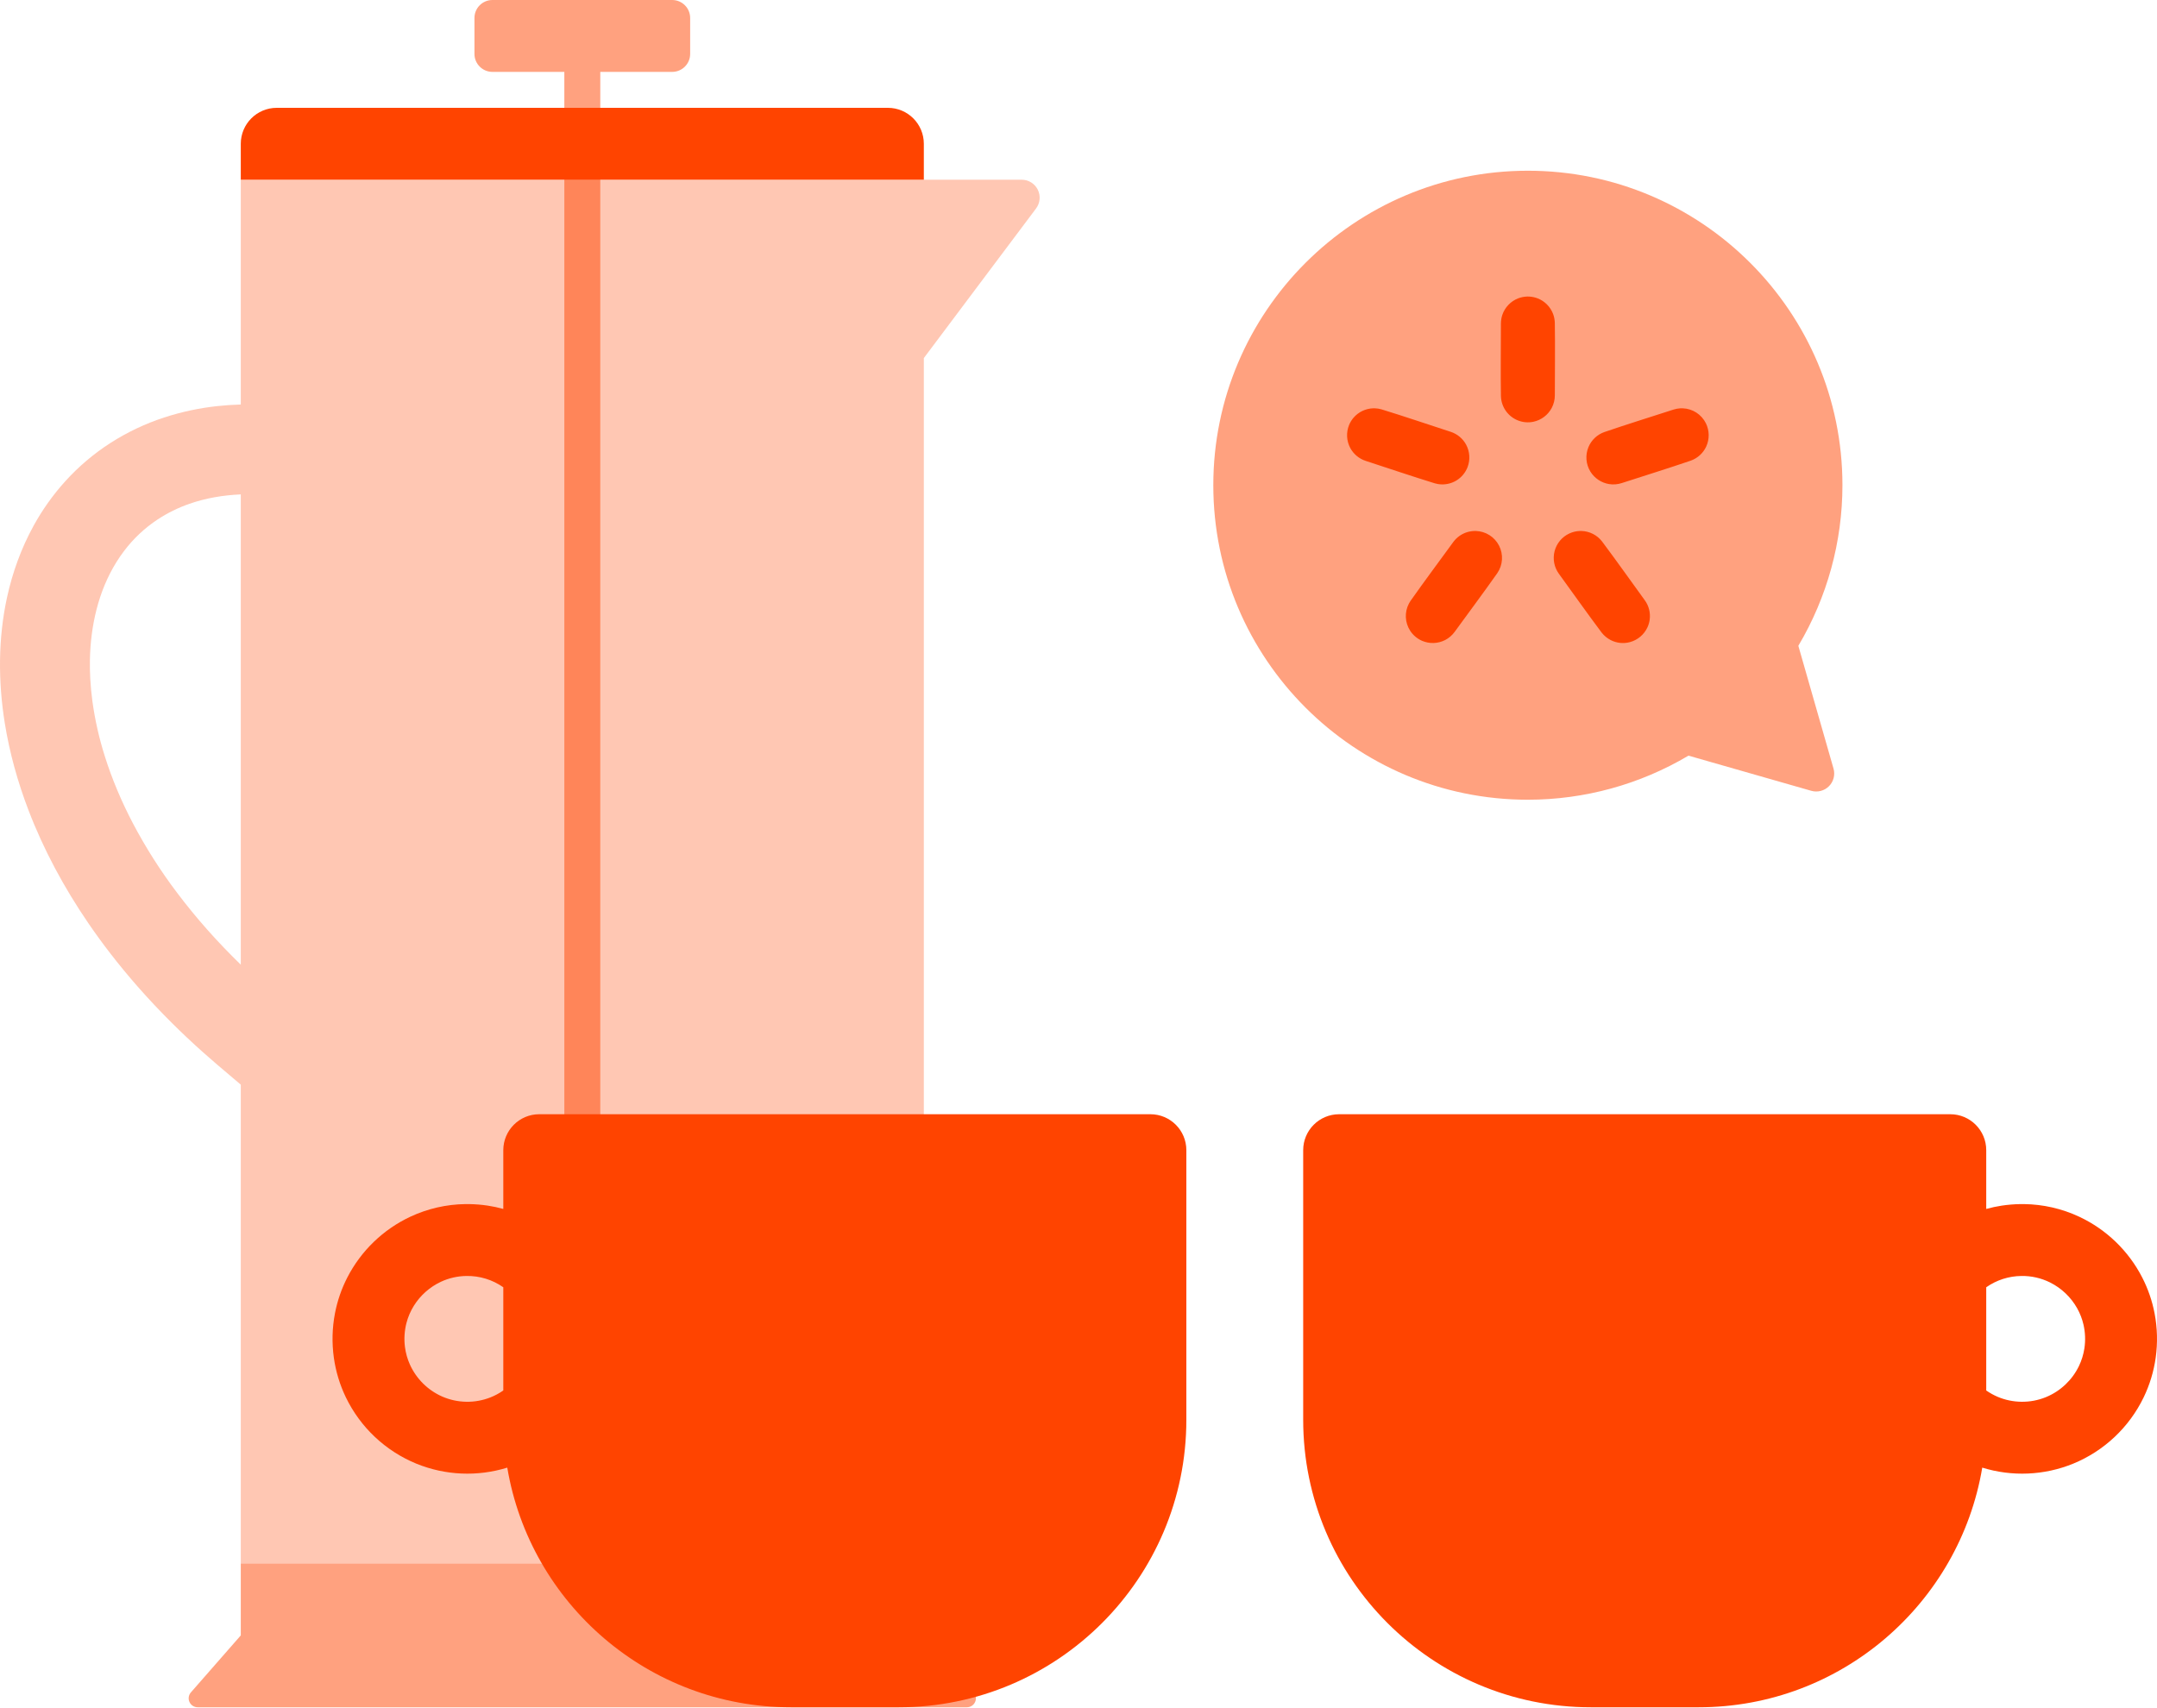
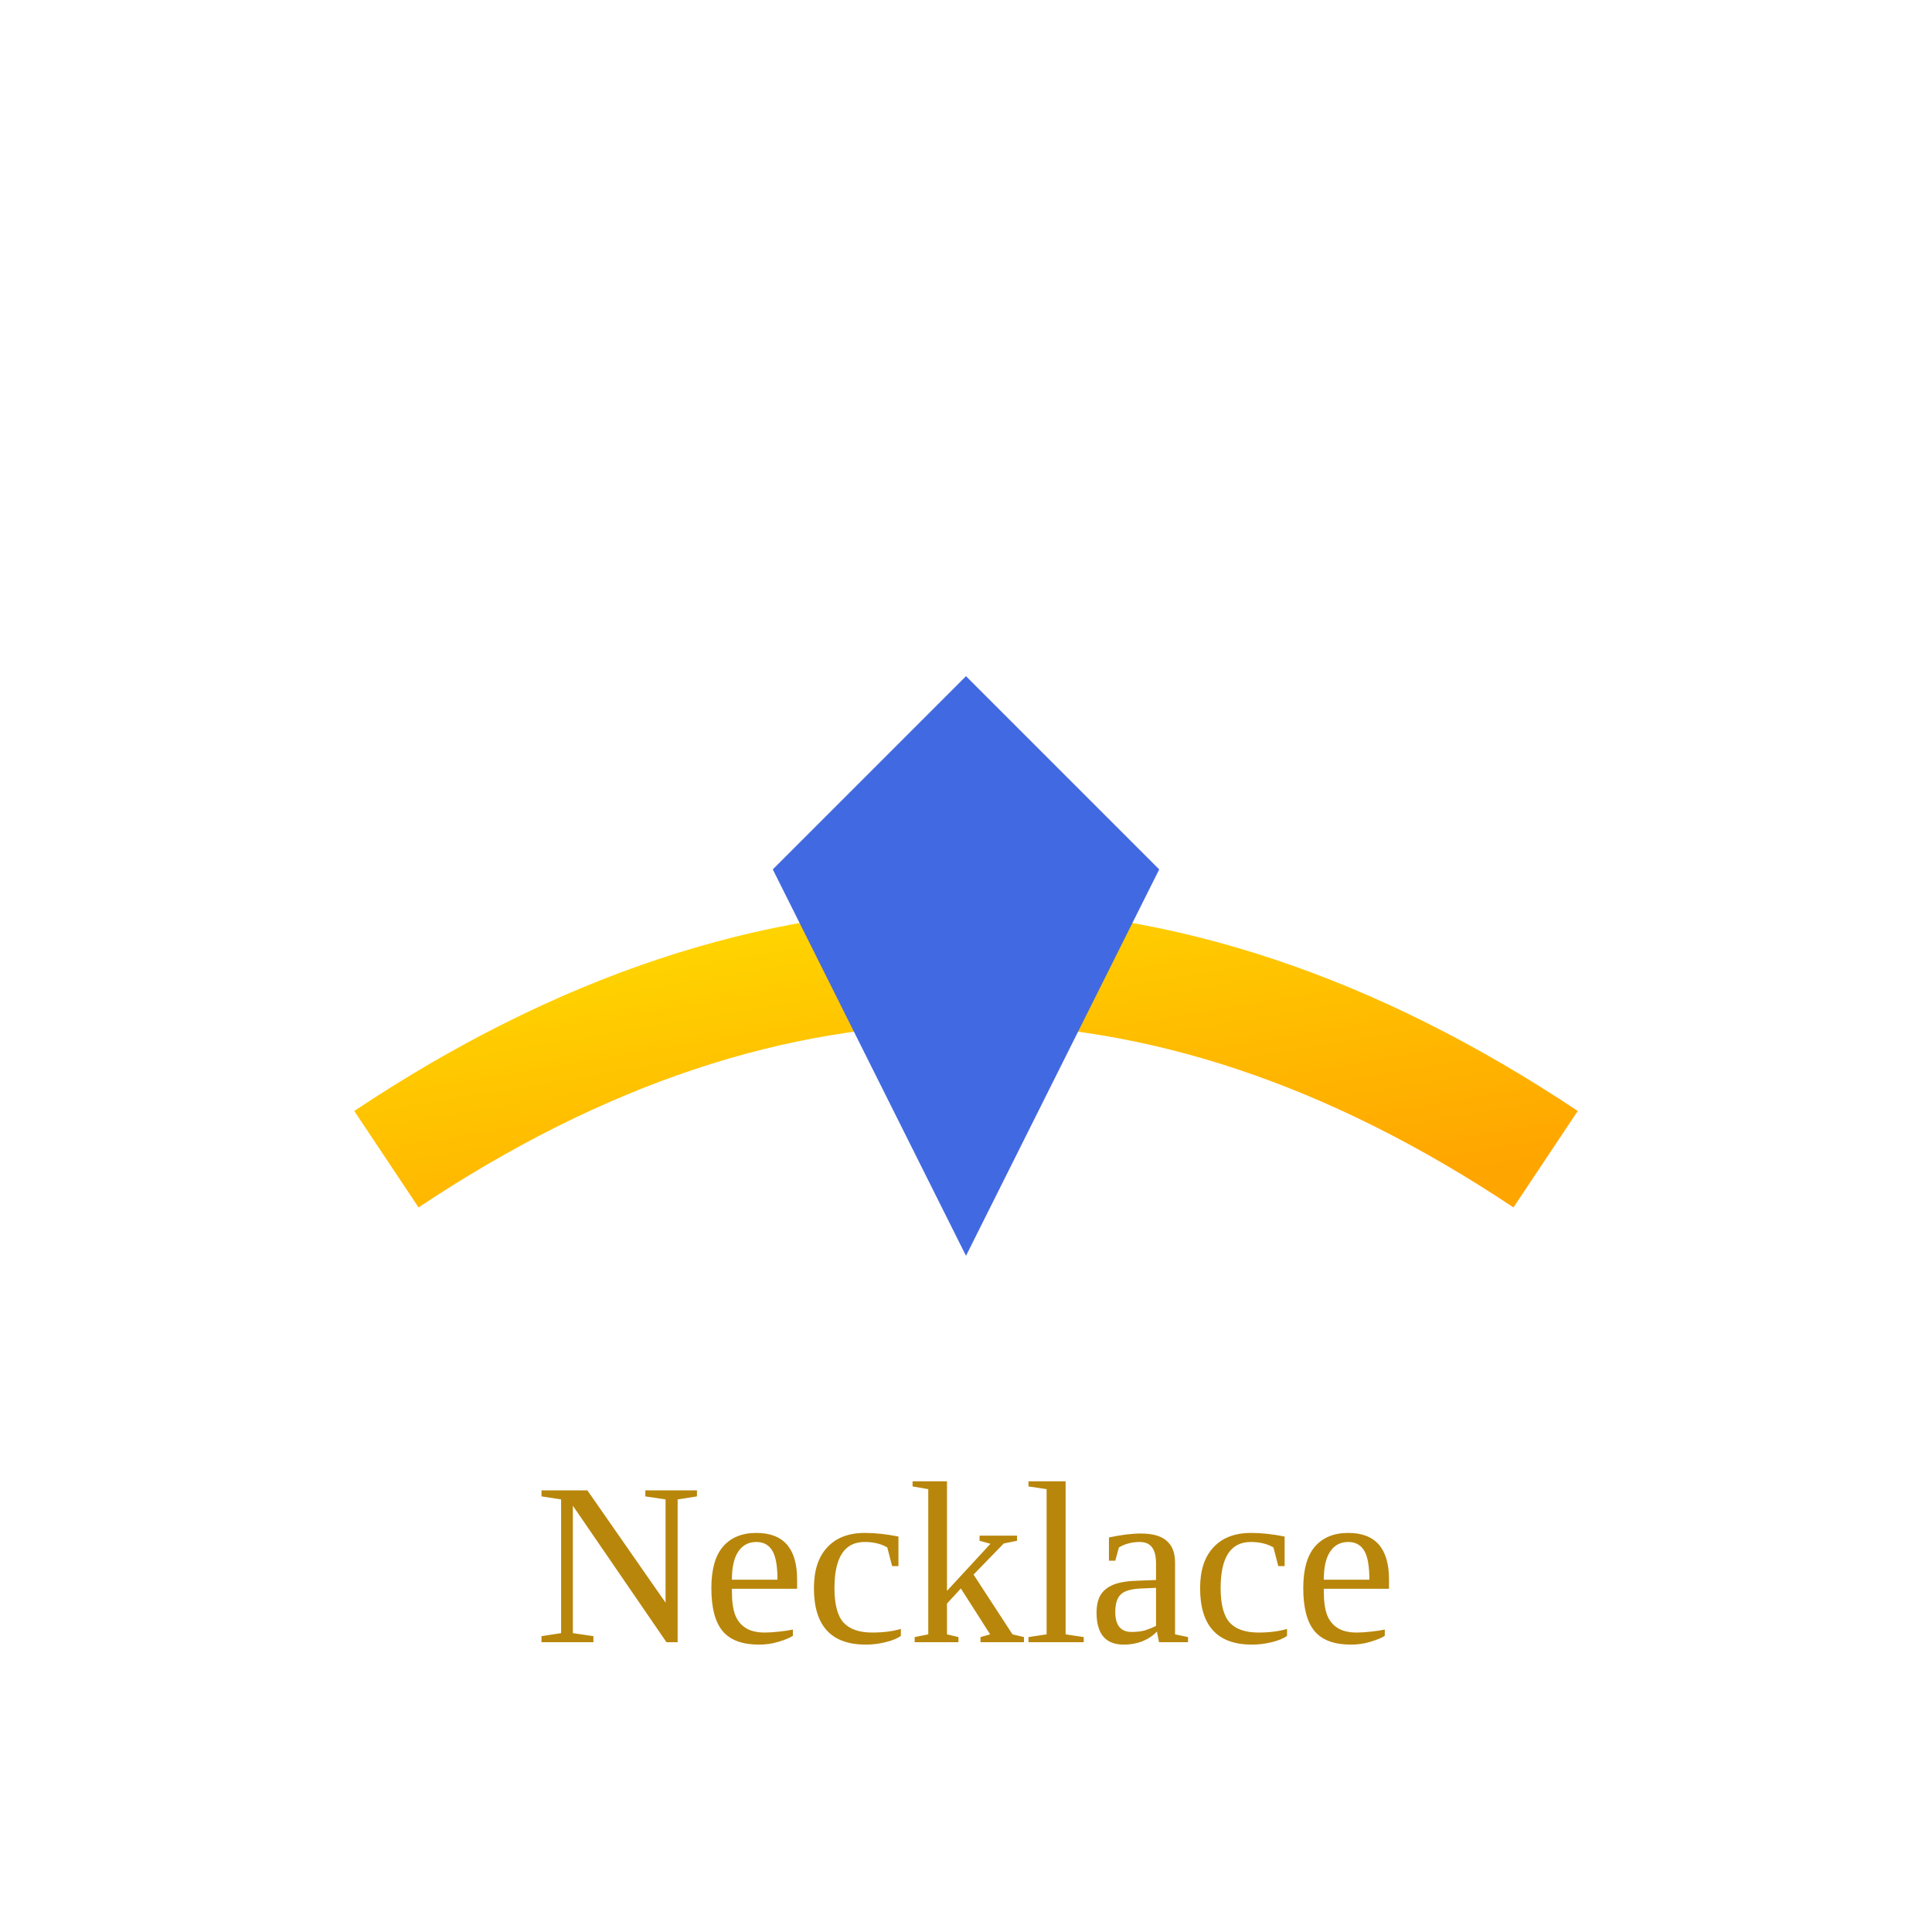
- <svg xmlns="http://www.w3.org/2000/svg" viewBox="0 0 240 190" fill-rule="evenodd" clip-rule="evenodd" stroke-linejoin="round" stroke-miterlimit="1.414">
-   <path fill="none" d="M0 0h240v190H0z" />
-   <clipPath id="a">
-     <path d="M0 0h240v190H0z" />
-   </clipPath>
-   <g clip-path="url(#a)" fill="#f40">
-     <path d="M99.678 20h14a2 2 0 0 1 1.6 3.2l-12.487 16.649V174h-76v-53.291l-2.638-2.238c-.543-.467-1.084-.936-1.618-1.414a87.761 87.761 0 0 1-3.425-3.229 82.347 82.347 0 0 1-3.788-4.028 76.794 76.794 0 0 1-3.066-3.72 70.793 70.793 0 0 1-2.458-3.385C7.134 98.788 4.867 94.6 3.176 90.181c-1.201-3.136-2.111-6.389-2.644-9.706-.742-4.623-.75-9.392.247-13.977.604-2.778 1.579-5.478 2.949-7.971a26.203 26.203 0 0 1 3.531-4.966 25.108 25.108 0 0 1 5.032-4.267 26.124 26.124 0 0 1 5.969-2.831 29.144 29.144 0 0 1 5.914-1.268c.87-.096 1.743-.153 2.617-.179V20h72.887zM26.791 55.021l-.035.001c-1.93.088-3.851.406-5.678 1.044a15.99 15.99 0 0 0-3.543 1.746 15.12 15.12 0 0 0-3.738 3.516c-.3.396-.582.807-.845 1.229-2.021 3.251-2.88 7.112-2.948 10.909-.012.702.002 1.405.041 2.106.046.827.126 1.651.236 2.472a36.785 36.785 0 0 0 1.383 6.122c.808 2.572 1.87 5.061 3.119 7.449a56.416 56.416 0 0 0 4.897 7.708c2.151 2.863 4.545 5.539 7.111 8.034V55.021z" fill-opacity=".3" />
-     <path d="M26.791 16c0-2.208 1.792-4 4-4h68c2.208 0 4 1.792 4 4v4h-76v-4z" />
-     <path d="M62.791 174V8h-8a2 2 0 0 1-2-2V2a2 2 0 0 1 2-2h20a2 2 0 0 1 2 2v4a2 2 0 0 1-2 2h-8v166h36v8l5.549 6.341a1.002 1.002 0 0 1-.753 1.659H21.995a.999.999 0 0 1-.753-1.659L26.791 182v-8h36z" fill-opacity=".5" />
-     <path d="M217 124c2.208 0 4 1.792 4 4v6.541a14.774 14.774 0 0 1 1.717-.368 15.876 15.876 0 0 1 2.089-.172h.388a14.9 14.9 0 0 1 6.142 1.401 15.077 15.077 0 0 1 7.022 6.772 14.863 14.863 0 0 1 1.373 3.988c.312 1.623.353 3.298.123 4.935a14.913 14.913 0 0 1-1.334 4.404 15.064 15.064 0 0 1-7.852 7.39 15.03 15.03 0 0 1-10.111.438C218.017 178.458 204.846 190 189 190h-12c-17.661 0-32-14.339-32-32v-30c0-2.208 1.792-4 4-4h68zm4 30.743c.401.28.831.519 1.281.71.83.351 1.726.535 2.626.546a6.985 6.985 0 0 0 2.732-.513 7.045 7.045 0 0 0 2.187-1.42 7.048 7.048 0 0 0 1.487-2.039 6.925 6.925 0 0 0 .606-1.955 7.092 7.092 0 0 0-.098-2.657 6.914 6.914 0 0 0-.702-1.816 7.106 7.106 0 0 0-3.017-2.876 6.914 6.914 0 0 0-3.194-.722 6.922 6.922 0 0 0-3.908 1.257v11.485zM56 134.541V128c0-2.208 1.792-4 4-4h68c2.208 0 4 1.792 4 4v30c0 17.661-14.339 32-32 32H88c-15.846 0-29.017-11.542-31.557-26.671a15.03 15.03 0 0 1-10.111-.438 15.064 15.064 0 0 1-7.852-7.39 14.913 14.913 0 0 1-1.334-4.404 15.084 15.084 0 0 1 .123-4.935 14.863 14.863 0 0 1 1.373-3.988 15.089 15.089 0 0 1 7.022-6.772 14.9 14.9 0 0 1 6.142-1.401h.388c.7.014 1.397.066 2.089.172.579.089 1.153.211 1.717.368zm0 8.717a6.925 6.925 0 0 0-4.092-1.257 6.893 6.893 0 0 0-2.858.649 7.1 7.1 0 0 0-2.997 2.659 6.93 6.93 0 0 0-.833 1.939 7.094 7.094 0 0 0-.163 2.652 6.88 6.88 0 0 0 .558 1.973 7.074 7.074 0 0 0 3.59 3.547 7.016 7.016 0 0 0 5.356.097c.508-.2.992-.461 1.439-.775v-11.484z" />
-     <g>
-       <path d="M205 54c0-19.317-15.683-35-35-35s-35 15.683-35 35 15.683 35 35 35a35.003 35.003 0 0 0 17.87-4.906l13.664 3.913a2 2 0 0 0 2.473-2.473l-3.913-13.664A35.003 35.003 0 0 0 205 54z" fill-opacity=".5" />
-       <path d="M175.975 59.092a3.005 3.005 0 0 1 2.277 1.164c1.617 2.158 3.17 4.362 4.755 6.543a2.993 2.993 0 0 1 .546 2.167 3.02 3.02 0 0 1-.244.843 3.023 3.023 0 0 1-1.954 1.651 2.986 2.986 0 0 1-2.141-.227 3.028 3.028 0 0 1-1.008-.837c-1.617-2.157-3.171-4.361-4.755-6.542a2.998 2.998 0 0 1 1.156-4.481 2.98 2.98 0 0 1 1.192-.282c.088-.001.087-.001.176.001zm-11.774-.001a3 3 0 0 1 2.399 4.691c-1.553 2.204-3.168 4.363-4.753 6.544a3.028 3.028 0 0 1-1.061.907 3.023 3.023 0 0 1-2.557.083 3.031 3.031 0 0 1-1.326-1.121 3.004 3.004 0 0 1-.142-3.022c.055-.104.116-.204.181-.302 1.553-2.204 3.168-4.363 4.753-6.544a3.02 3.02 0 0 1 1.551-1.106 3.173 3.173 0 0 1 .955-.13zm-11.234-13.652c.127.006.253.015.379.035.125.02.248.049.371.083 2.579.793 5.133 1.666 7.699 2.5a3.01 3.01 0 0 1 1.713 1.428 3.02 3.02 0 0 1 .166 2.487 3.015 3.015 0 0 1-1.256 1.507 3.021 3.021 0 0 1-2.014.395 3.632 3.632 0 0 1-.372-.083c-2.579-.793-5.133-1.666-7.699-2.5a3.011 3.011 0 0 1-1.713-1.428 3.024 3.024 0 0 1-.131-2.576c.122-.293.29-.566.497-.807a3.015 3.015 0 0 1 2.169-1.04c.095-.002.095-.002.191-.001zm34.257.001a2.996 2.996 0 0 1 2.587 1.674 3.02 3.02 0 0 1 .033 2.579 3.009 3.009 0 0 1-1.708 1.567c-2.553.874-5.132 1.669-7.698 2.503a3.014 3.014 0 0 1-1.411.108 3.023 3.023 0 0 1-2.071-1.388 3.01 3.01 0 0 1-.209-2.741 2.994 2.994 0 0 1 1.746-1.654c2.553-.875 5.133-1.67 7.699-2.503.122-.038.243-.071.369-.095.125-.024.25-.037.377-.047.096-.004.19-.005.286-.003zm-17.078-12.436c.325.021.642.083.946.202a3.02 3.02 0 0 1 1.72 1.748c.113.306.171.624.186.949.044 2.699.002 5.398.002 8.097a3.016 3.016 0 0 1-.347 1.401 3.024 3.024 0 0 1-2.026 1.533 2.99 2.99 0 0 1-1.719-.14 3 3 0 0 1-1.906-2.697C166.958 41.398 167 38.699 167 36c.005-.326.052-.645.156-.955a3.022 3.022 0 0 1 1.752-1.839 3.131 3.131 0 0 1 1.043-.206c.098 0 .098 0 .195.004z" />
-     </g>
-   </g>
+ <svg xmlns="http://www.w3.org/2000/svg" width="100" height="100">
+   <defs>
+     <linearGradient id="gold" x1="0%" y1="0%" x2="100%" y2="100%">
+       <stop offset="0%" style="stop-color:#FFD700" />
+       <stop offset="100%" style="stop-color:#FFA500" />
+     </linearGradient>
+   </defs>
+   <path d="M 20 60 Q 50 40 80 60" fill="none" stroke="url(#gold)" stroke-width="6" />
+   <polygon points="50,35 60,45 50,65 40,45" fill="#4169E1" />
+   <text x="50" y="85" text-anchor="middle" font-size="12" fill="#B8860B">Necklace</text>
</svg>
